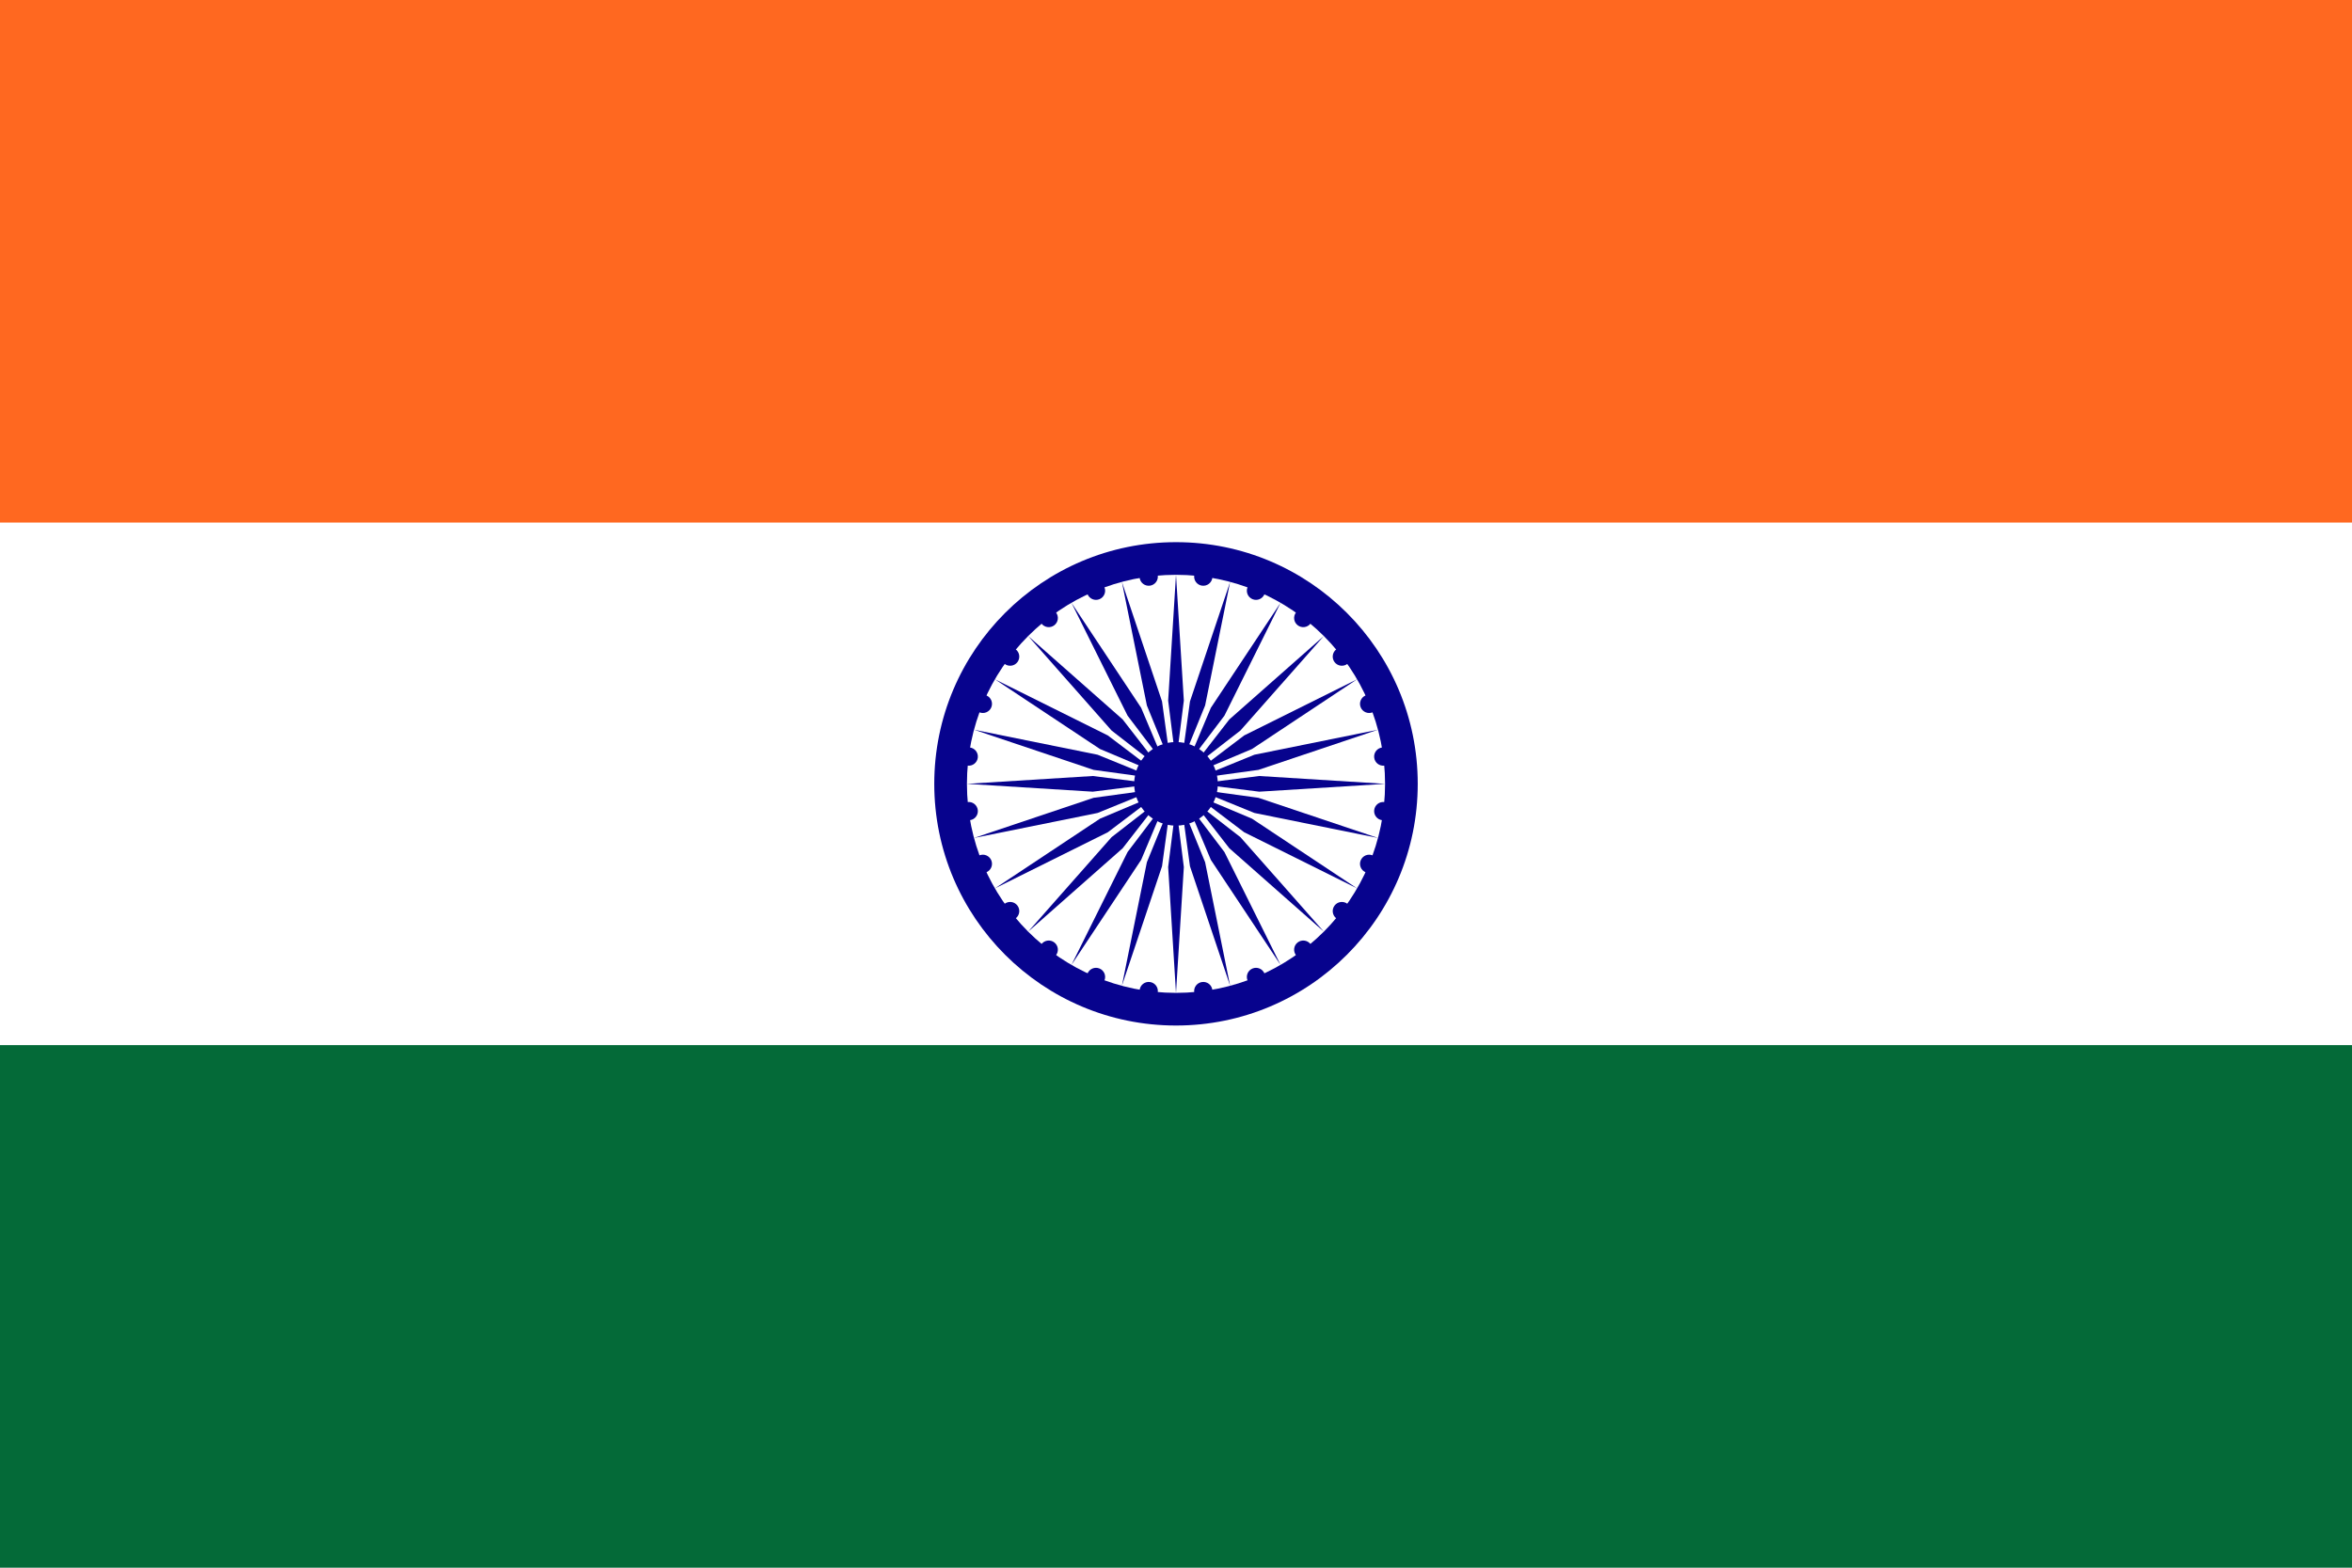
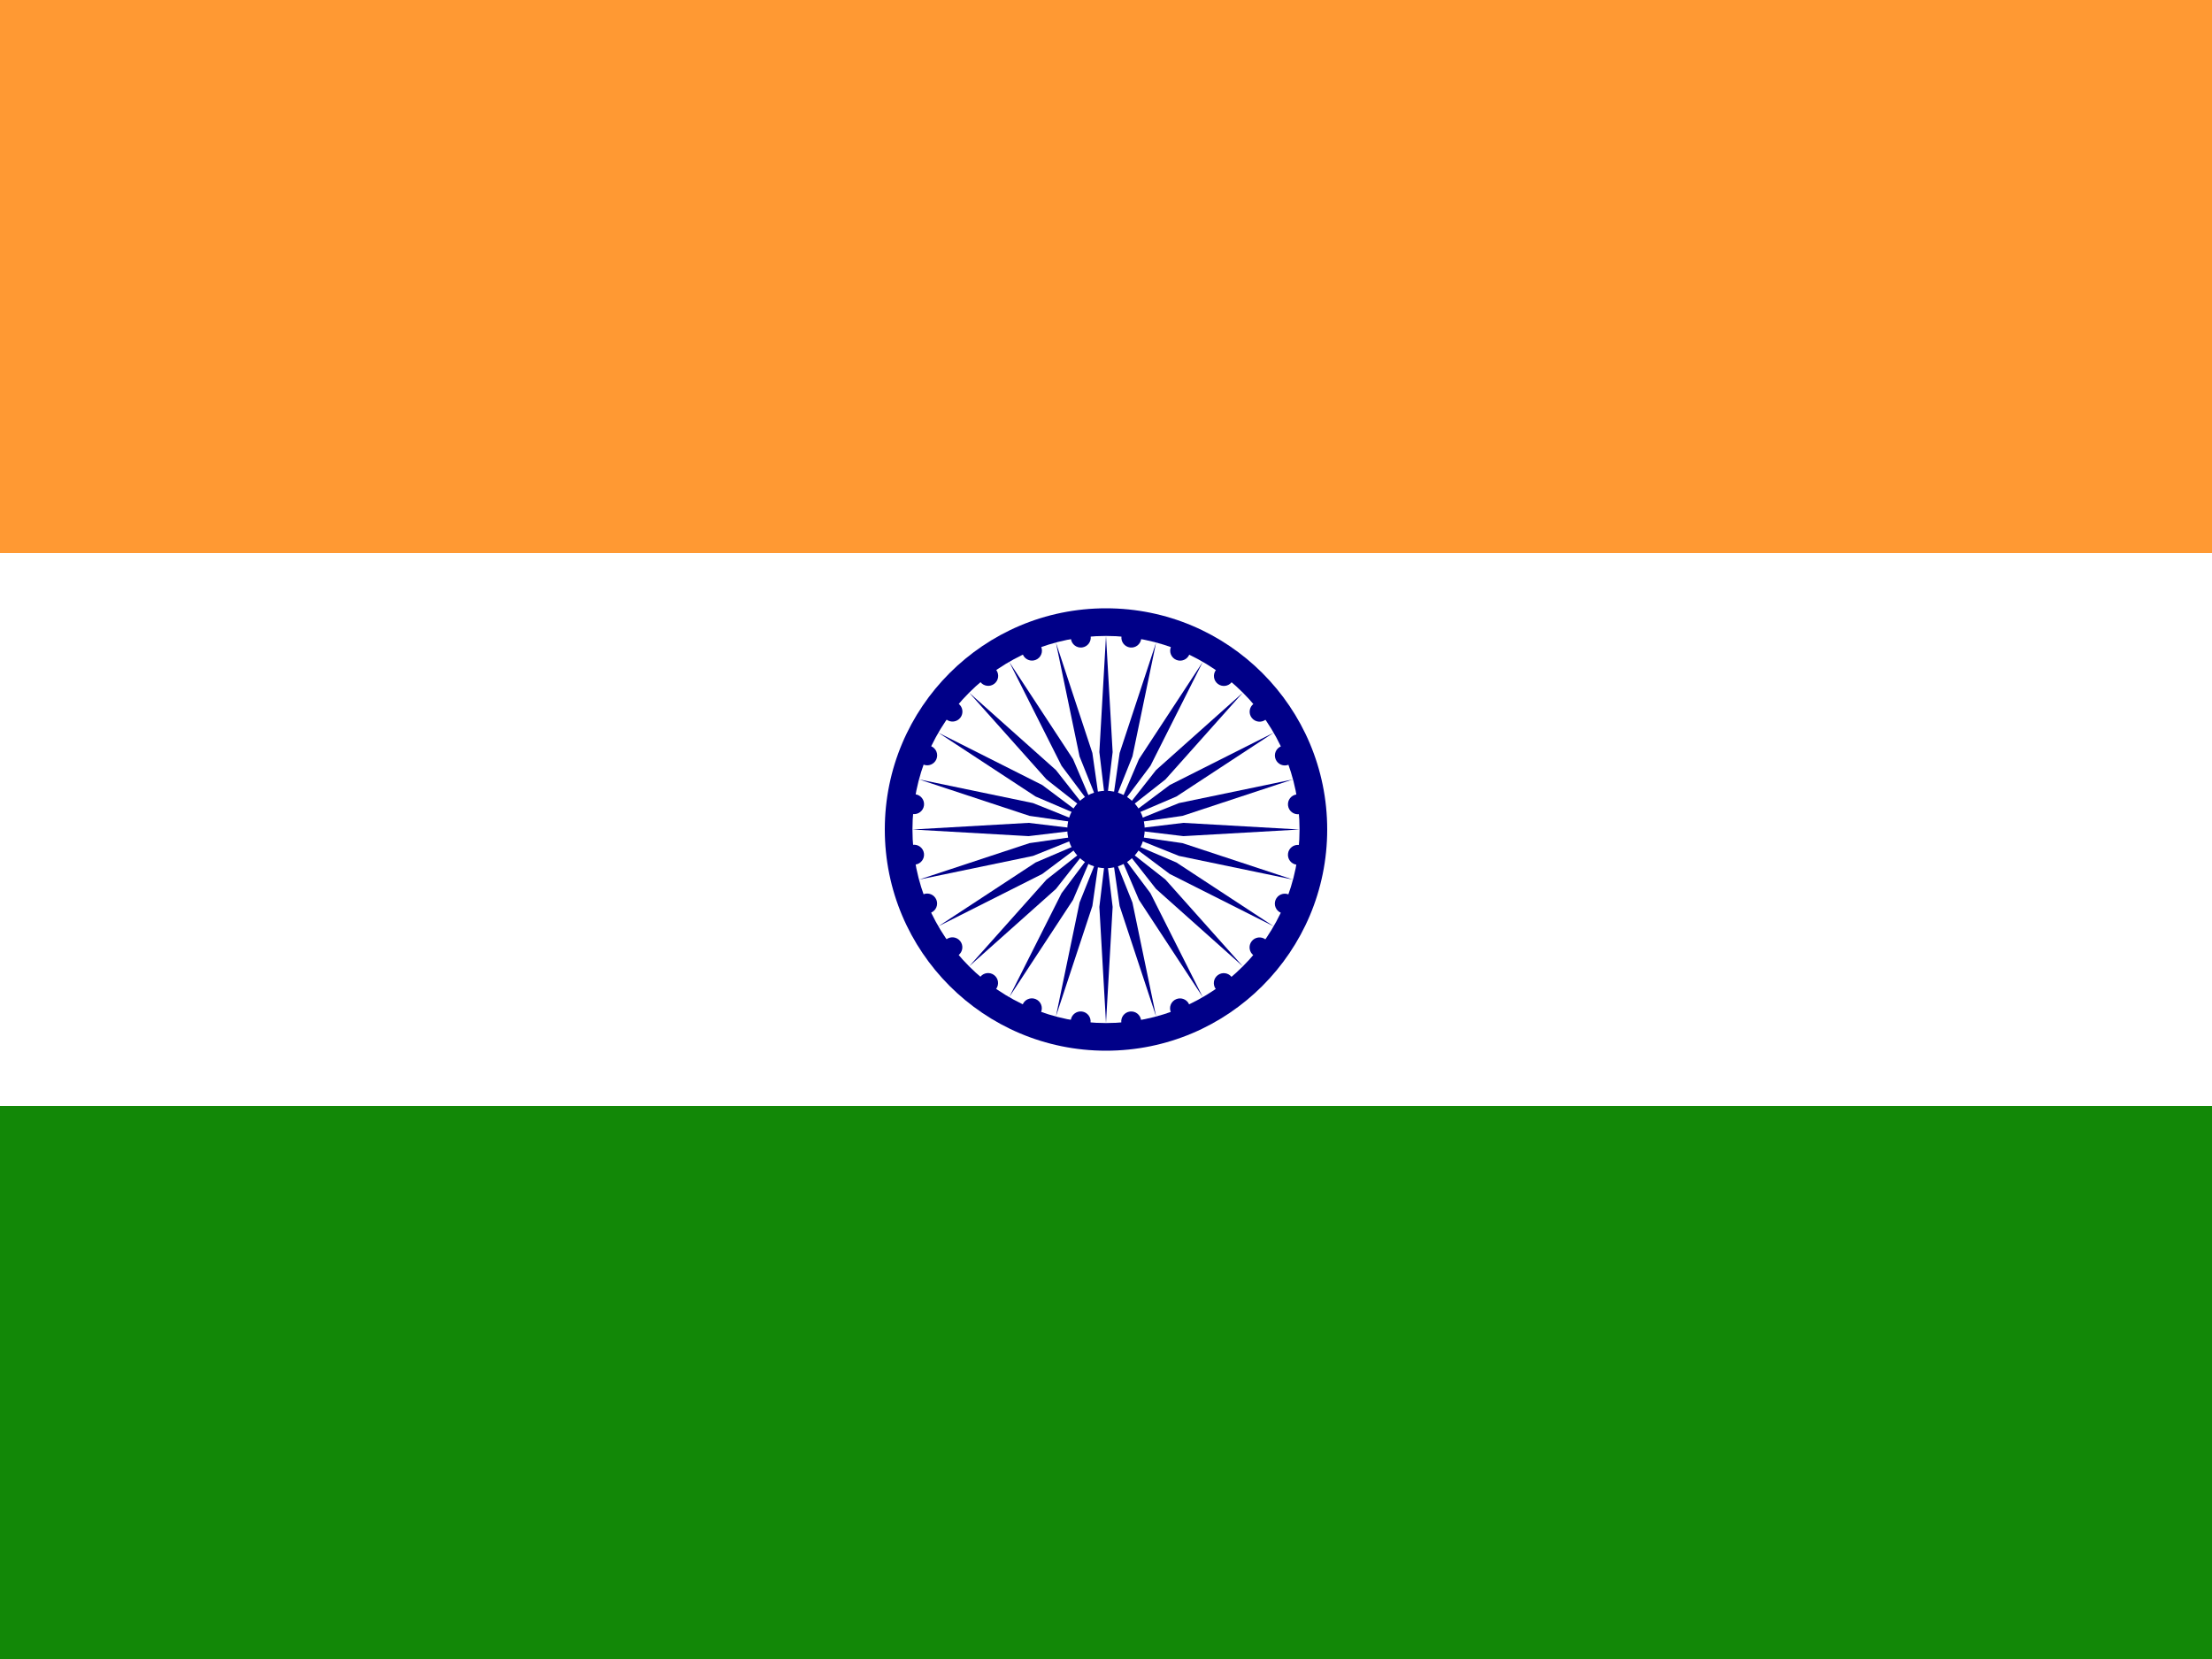
- <svg xmlns="http://www.w3.org/2000/svg" xmlns:xlink="http://www.w3.org/1999/xlink" width="900" height="600" fill="#07038D" viewBox="-45 -30 90 60">
-   <path fill="#FFF" d="M-45-30h90v60h-90z" />
-   <path fill="#FF6820" d="M-45-30h90v20h-90z" />
-   <path fill="#046A38" d="M-45 10h90v20h-90z" />
-   <circle r="9.25" />
-   <circle r="8" fill="#FFF" />
-   <circle r="1.6" />
-   <g id="d">
-     <g id="c">
-       <g id="b">
-         <g id="a">
-           <path d="m0-8 .3 4.814L0-.802l-.3-2.384z" />
-           <circle cy="-8" r=".35" transform="rotate(7.5)" />
+ <svg xmlns="http://www.w3.org/2000/svg" xmlns:xlink="http://www.w3.org/1999/xlink" id="flag-icons-in" viewBox="0 0 640 480">
+   <path fill="#f93" d="M0 0h640v160H0z" />
+   <path fill="#fff" d="M0 160h640v160H0z" />
+   <path fill="#128807" d="M0 320h640v160H0z" />
+   <g transform="matrix(3.2 0 0 3.2 320 240)">
+     <circle r="20" fill="#008" />
+     <circle r="17.5" fill="#fff" />
+     <circle r="3.5" fill="#008" />
+     <g id="in-d">
+       <g id="in-c">
+         <g id="in-b">
+           <g id="in-a" fill="#008">
+             <circle r=".9" transform="rotate(7.5 -8.8 133.5)" />
+             <path d="M0 17.5.6 7 0 2l-.6 5z" />
+           </g>
+           <use xlink:href="#in-a" width="100%" height="100%" transform="rotate(15)" />
        </g>
-         <use xlink:href="#a" transform="scale(-1)" />
+         <use xlink:href="#in-b" width="100%" height="100%" transform="rotate(30)" />
      </g>
-       <use xlink:href="#b" transform="rotate(15)" />
+       <use xlink:href="#in-c" width="100%" height="100%" transform="rotate(60)" />
    </g>
-     <use xlink:href="#c" transform="rotate(30)" />
+     <use xlink:href="#in-d" width="100%" height="100%" transform="rotate(120)" />
+     <use xlink:href="#in-d" width="100%" height="100%" transform="rotate(-120)" />
  </g>
-   <use xlink:href="#d" transform="rotate(60)" />
-   <use xlink:href="#d" transform="rotate(120)" />
</svg>
